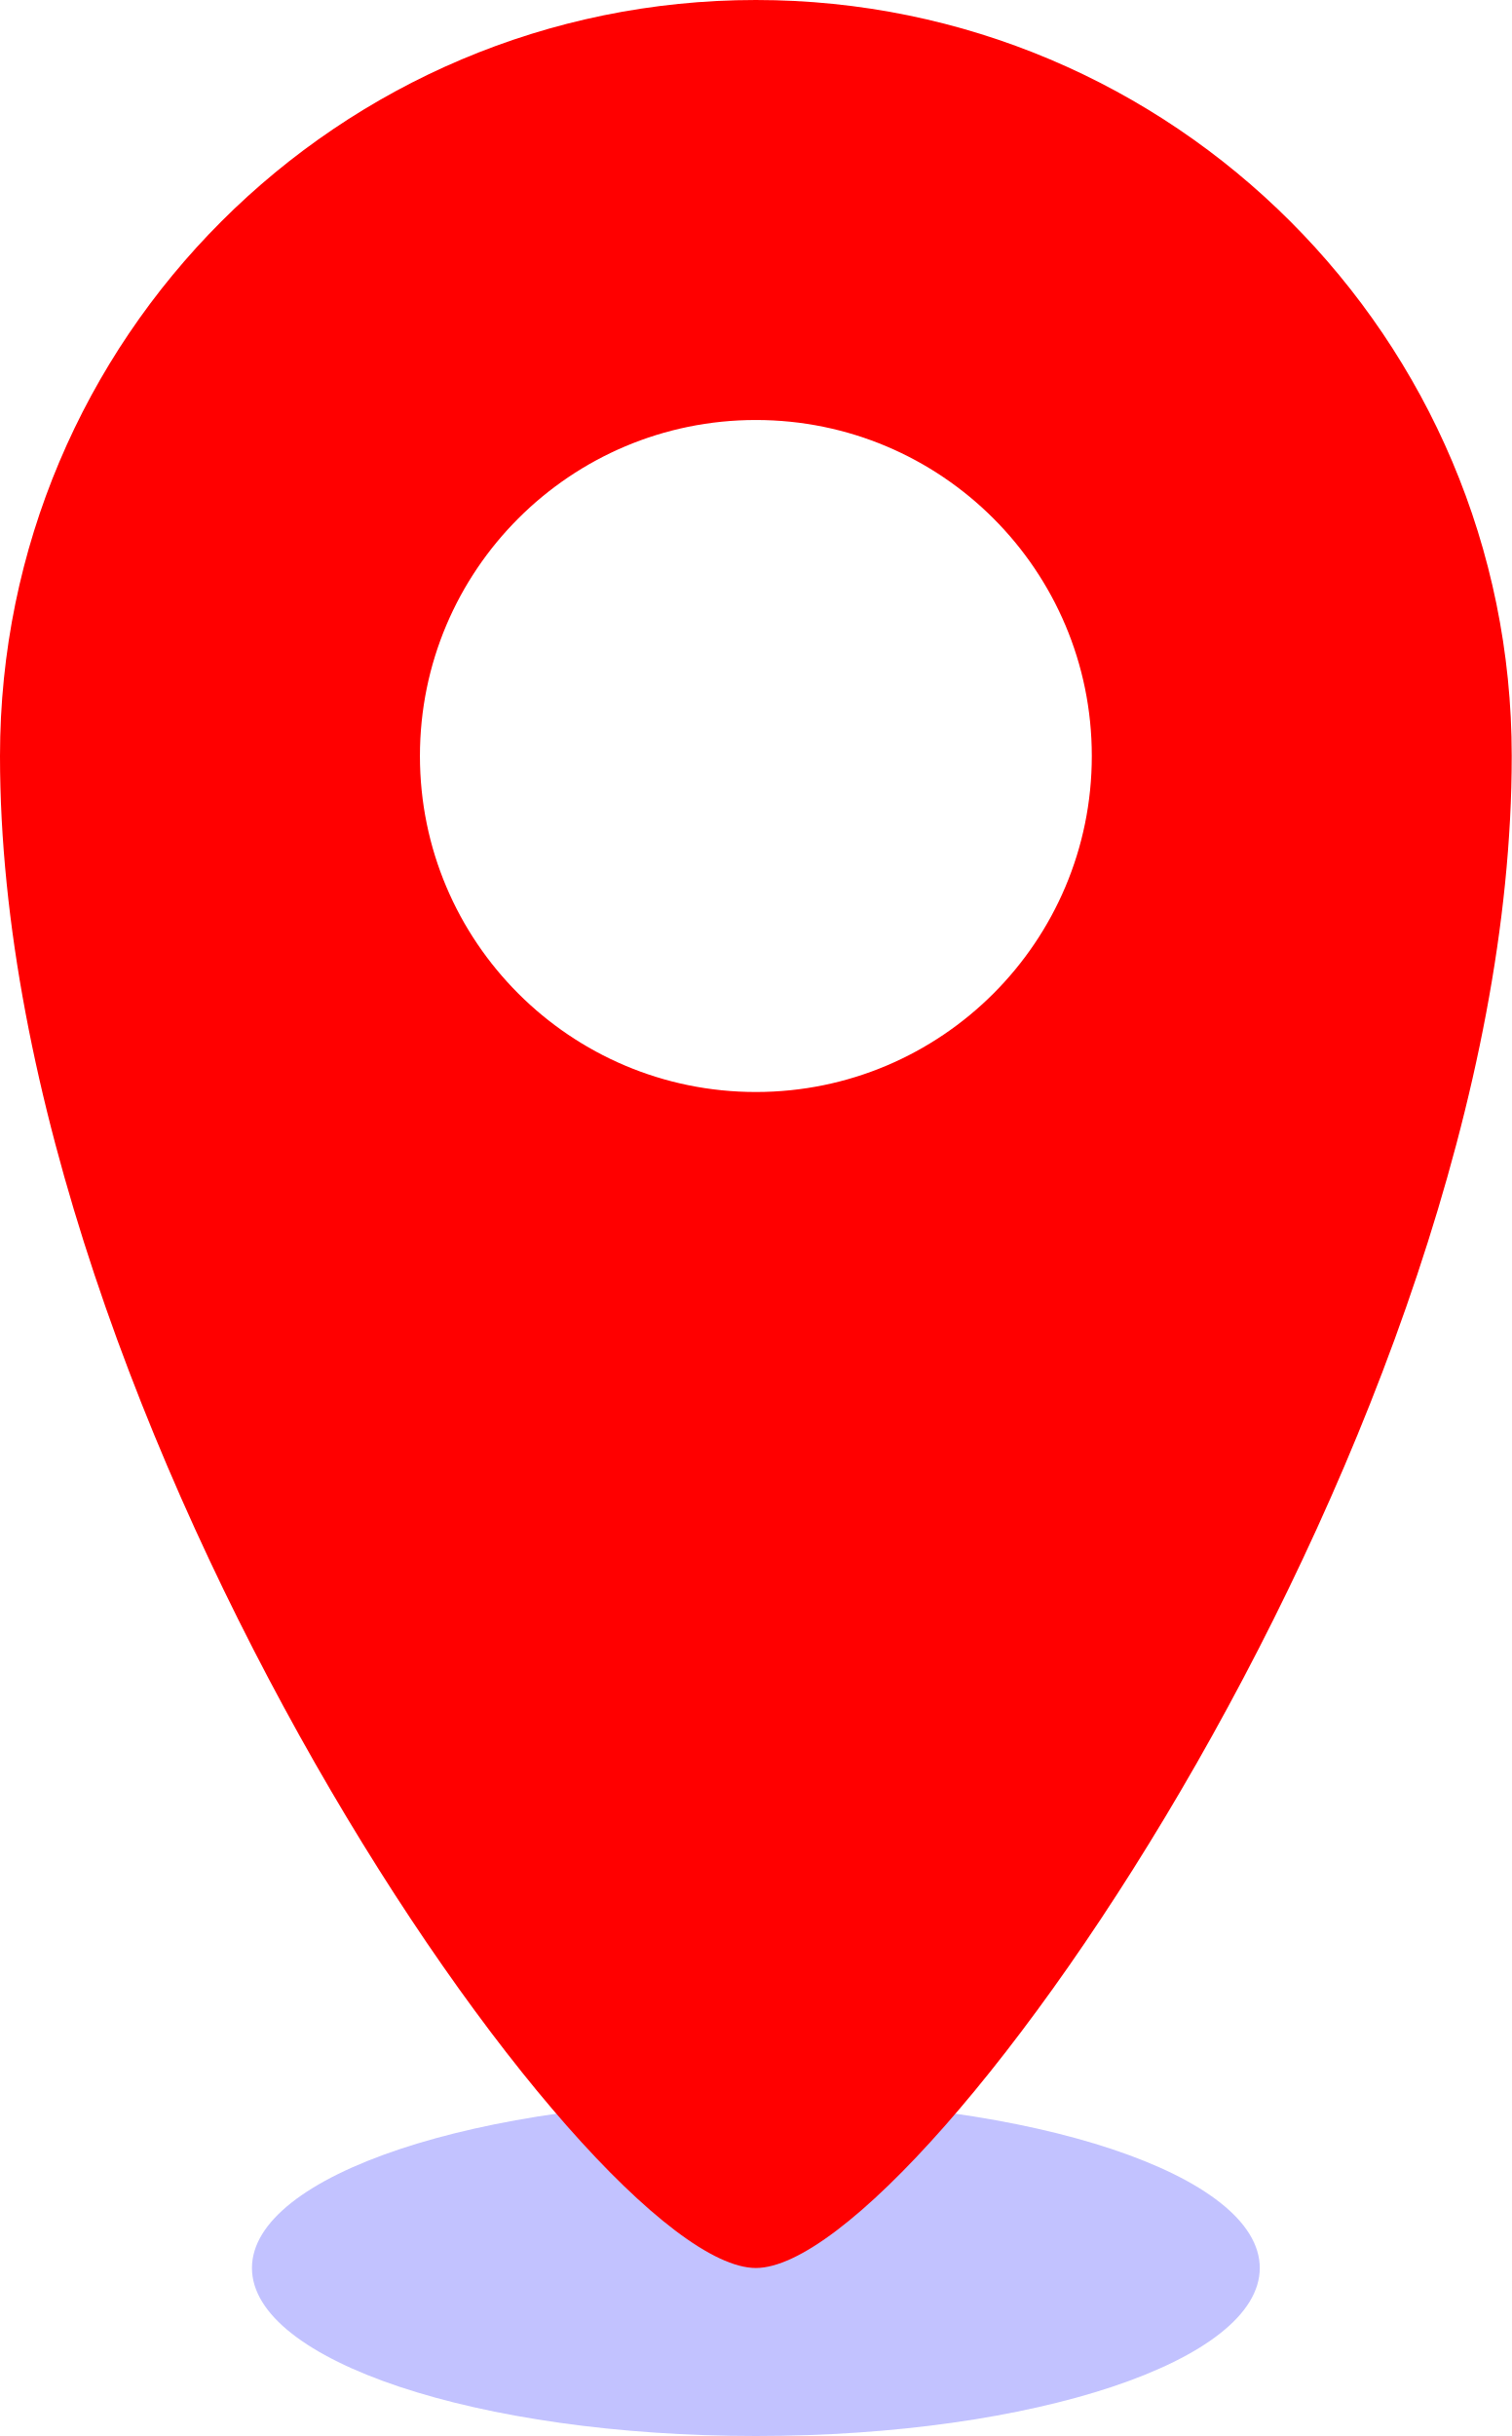
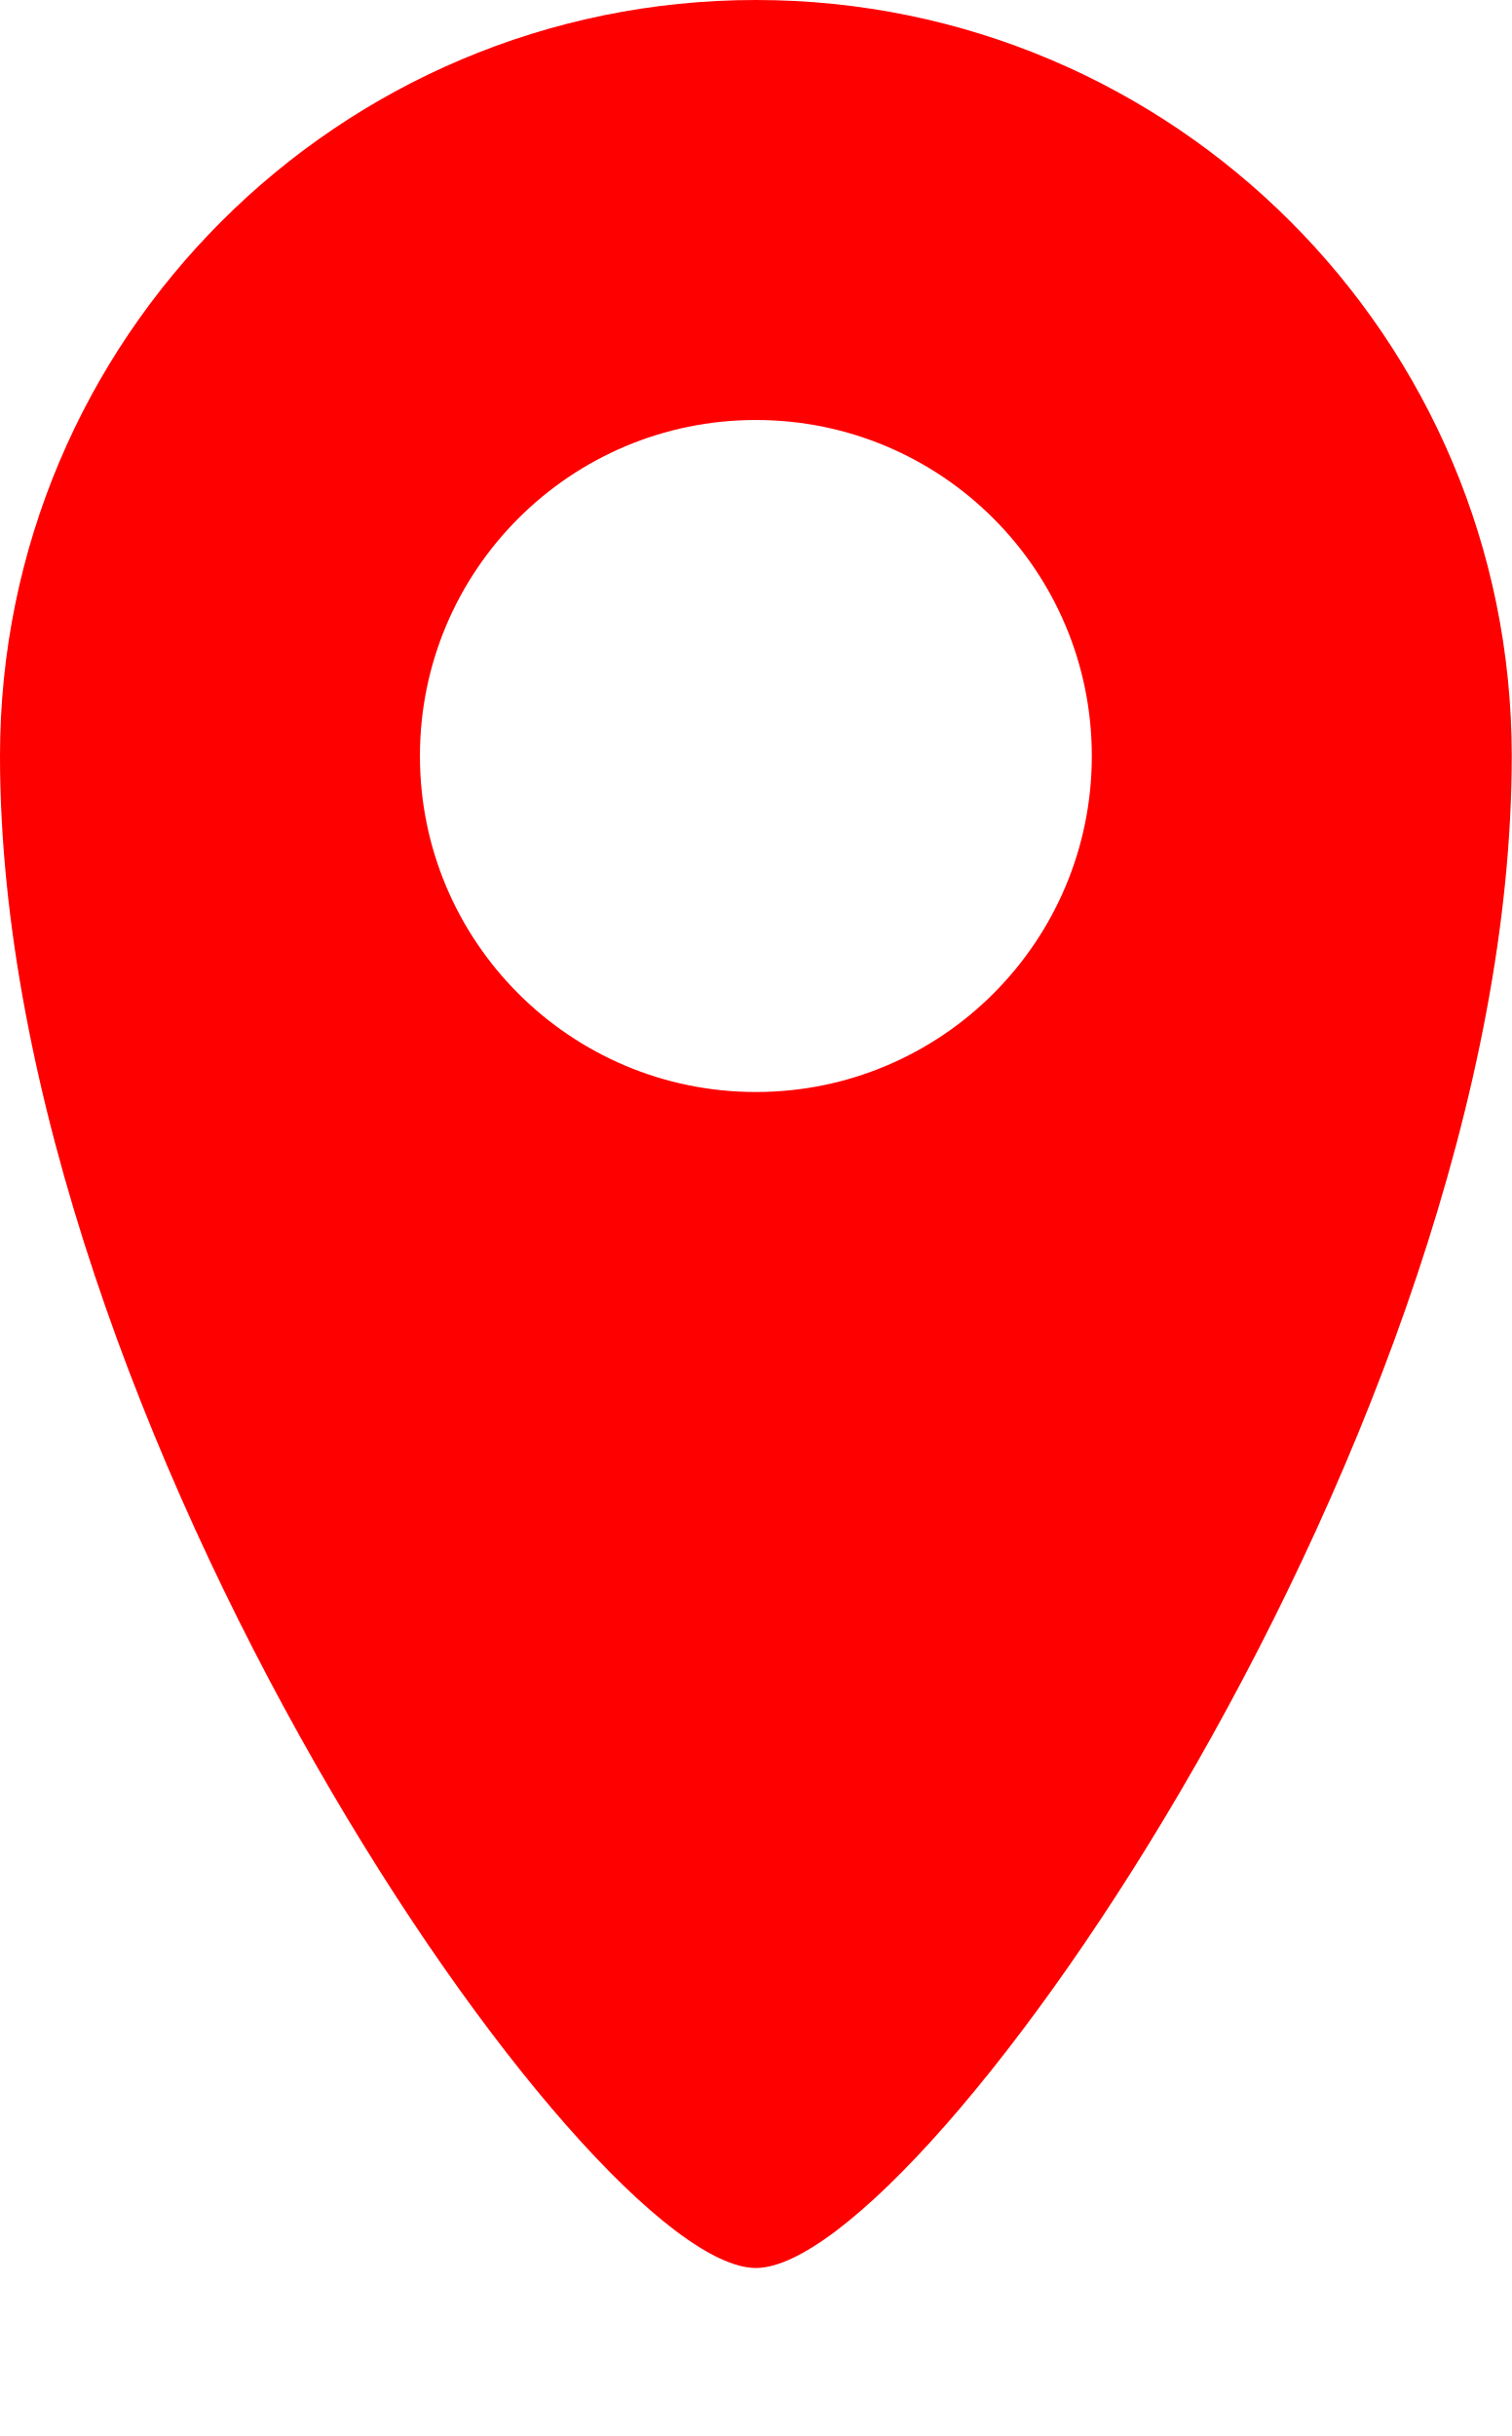
<svg xmlns="http://www.w3.org/2000/svg" class="property-marker" viewBox="0 0 18 29">
-   <ellipse class="shadow" fill="blue" fill-opacity="0.24" cx="9" cy="27" rx="6" ry="2" />
  <path class="pin" fill="red" d="M9,27 C7,27 0,16.97 0,9 C2.28269391e-16,4.029 4.029,0 9,0 C13.971,0 18,4.029 18,9 C18,16.97 11,27 9,27 Z M9,13 C11.209,13 13,11.209 13,9 C13,6.791 11.209,5 9,5 C6.791,5 5,6.791 5,9 C5,11.209 6.791,13 9,13 Z" />
</svg>
